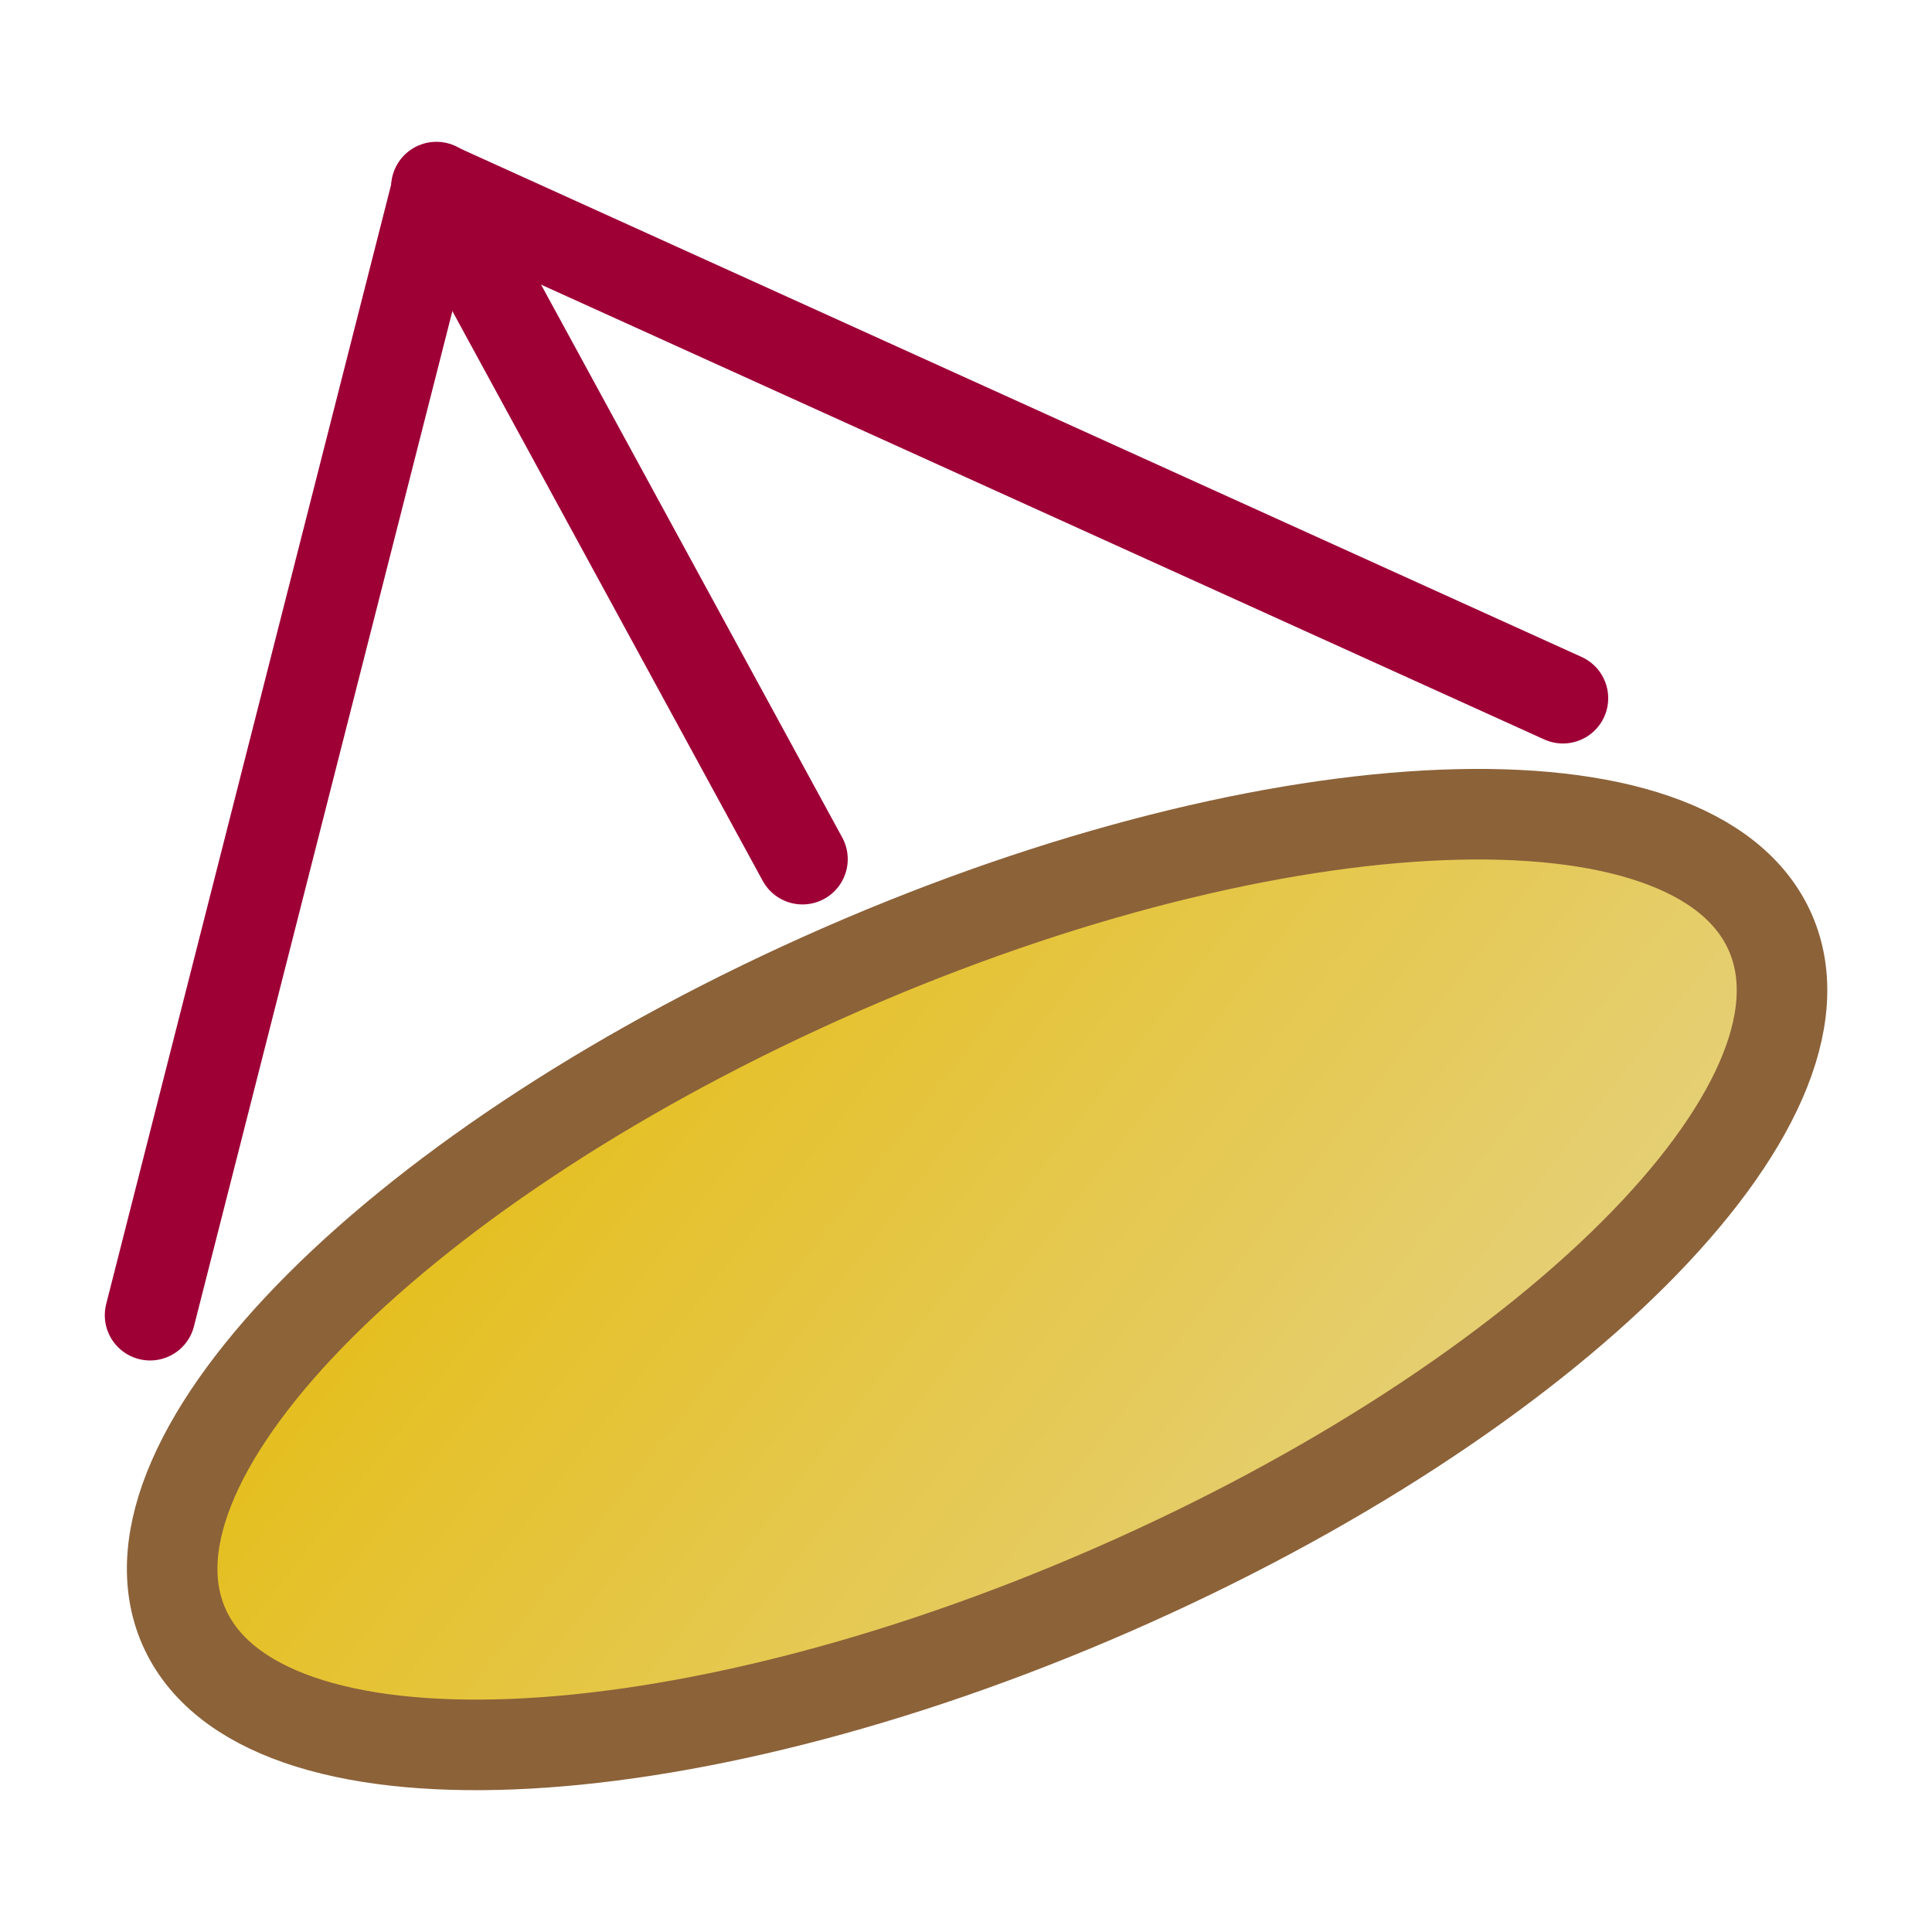
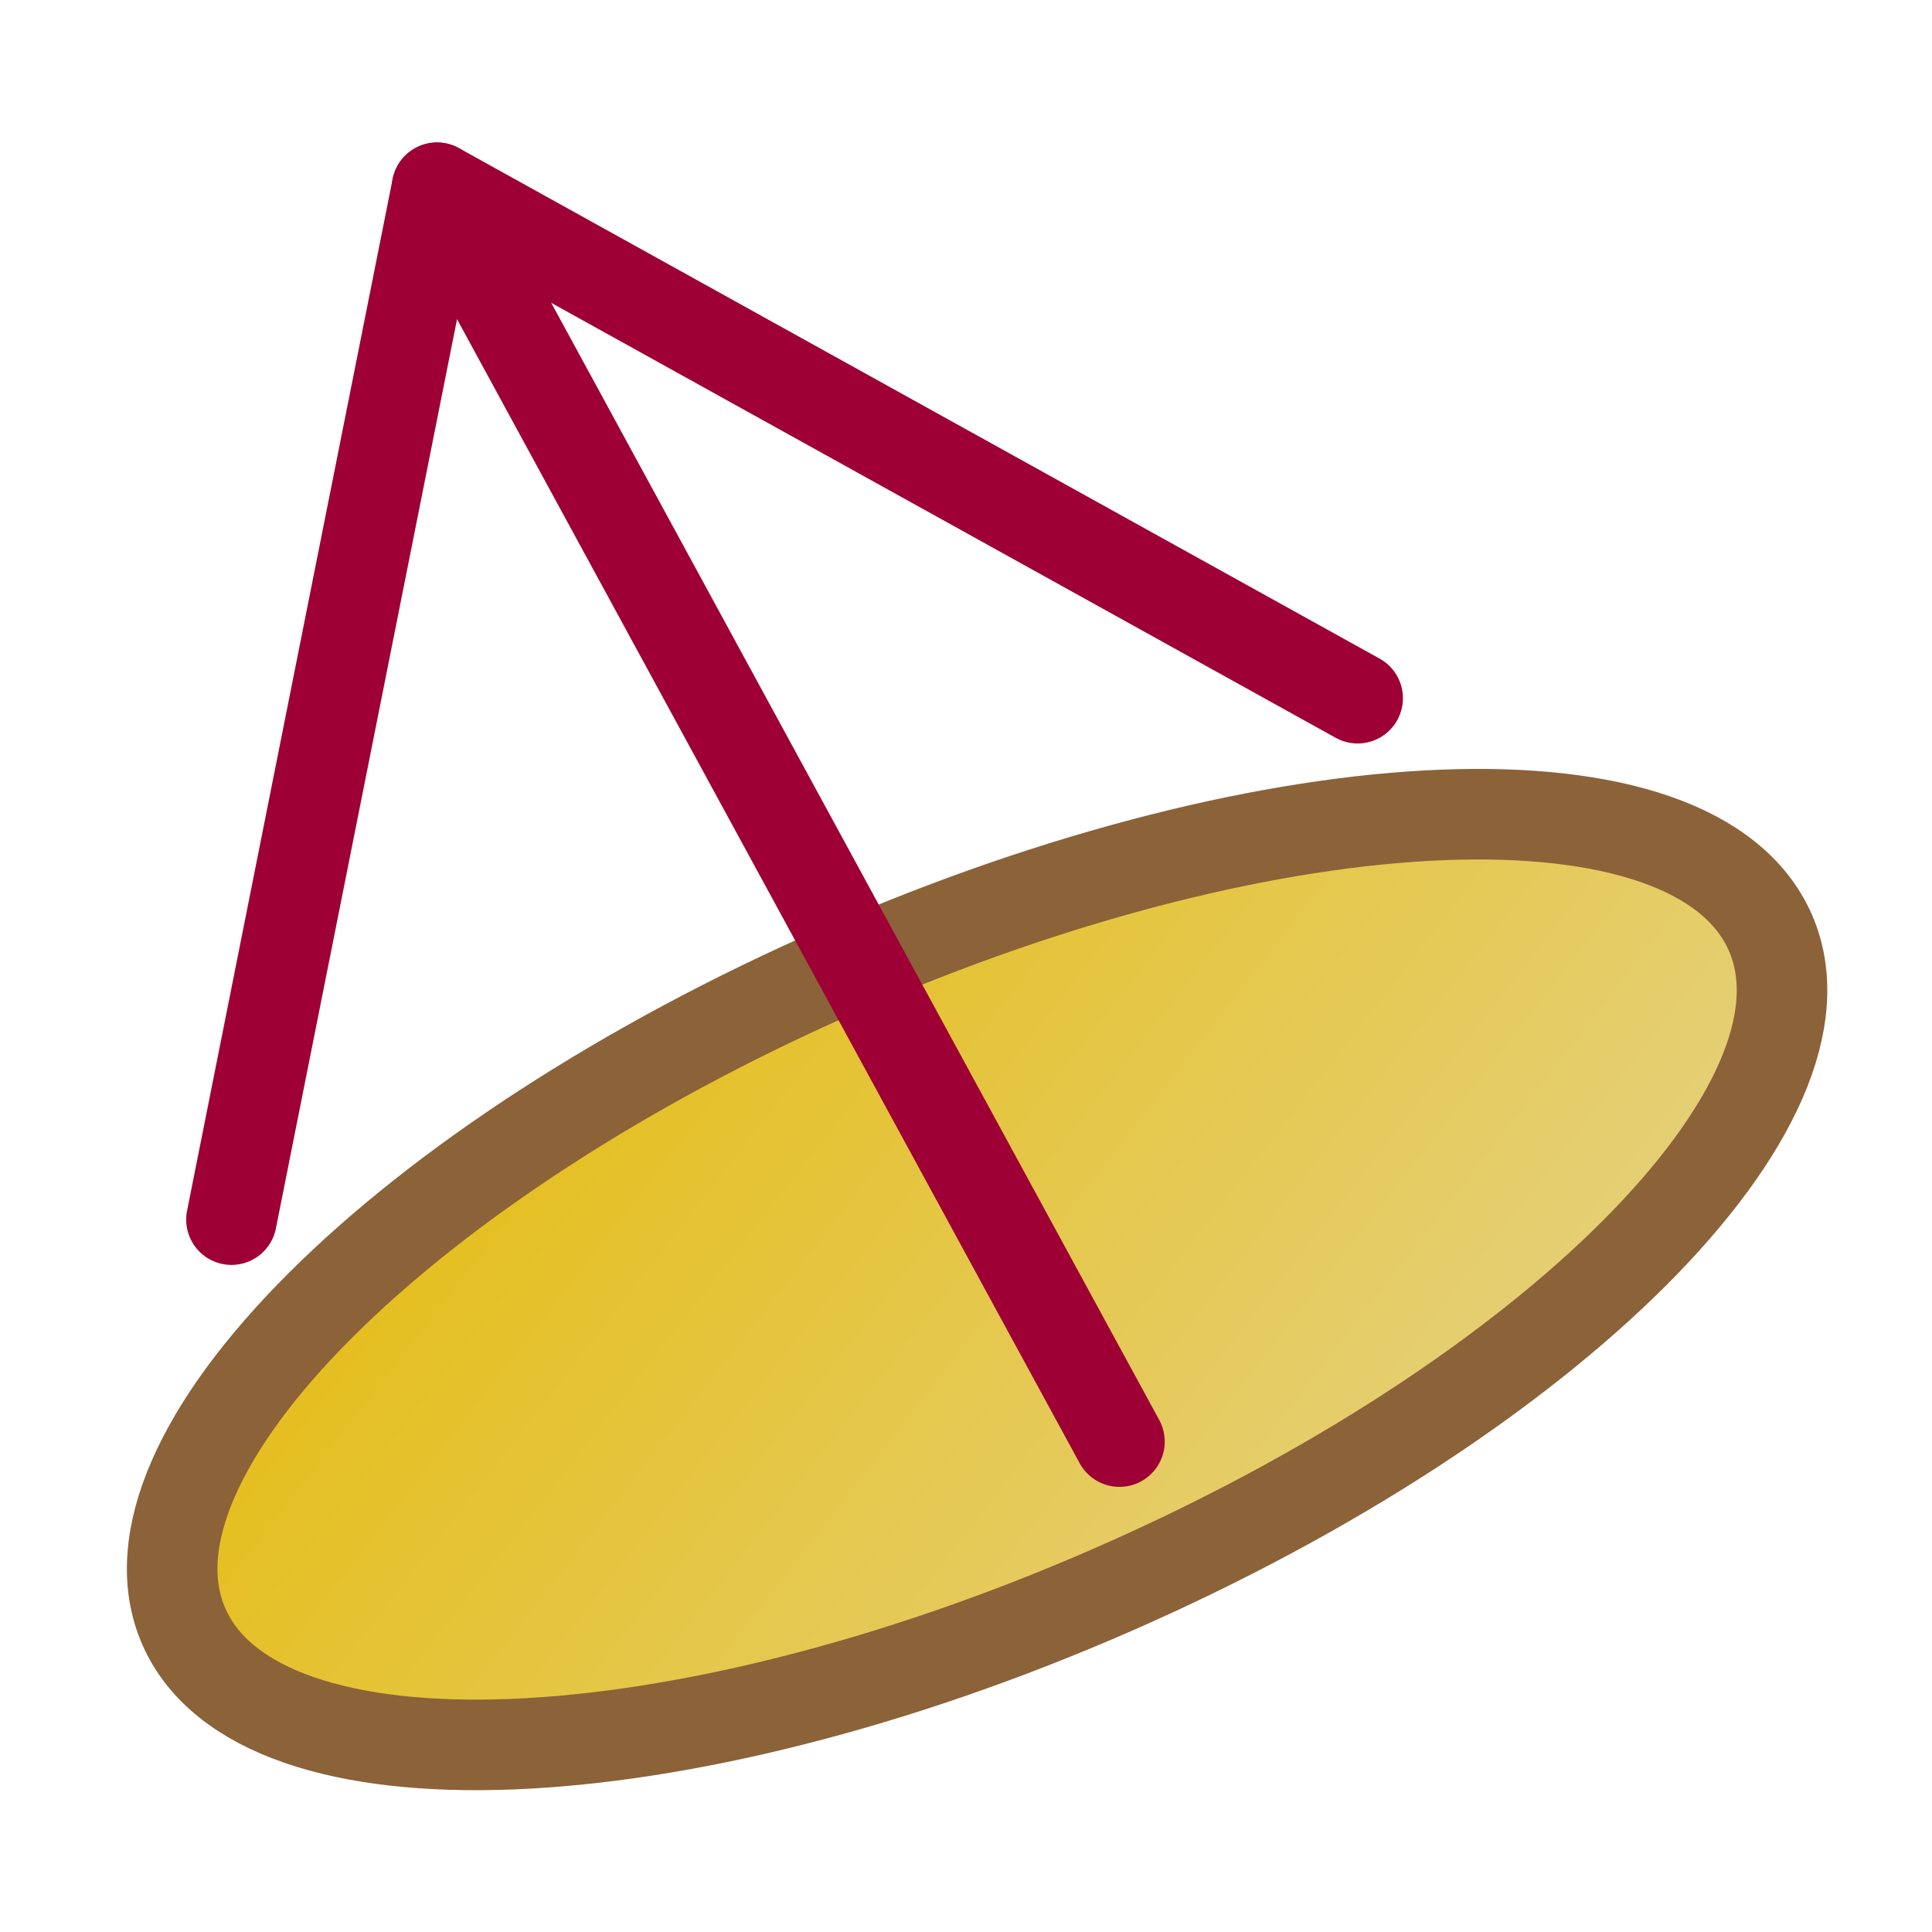
<svg xmlns="http://www.w3.org/2000/svg" xmlns:xlink="http://www.w3.org/1999/xlink" version="1.1" id="Layer_1" x="0px" y="0px" width="640px" height="640px" viewBox="0 0 640 640" enable-background="new 0 0 640 640" xml:space="preserve">
  <defs id="defs3">
    <linearGradient id="linearGradient1">
      <stop style="stop-color:#e5b900;stop-opacity:1;" offset="0" id="stop3" />
      <stop style="stop-color:#e5d594;stop-opacity:1;" offset="1" id="stop4" />
    </linearGradient>
-     <linearGradient xlink:href="#linearGradient1" id="linearGradient4" x1="193.025" y1="-0.592" x2="440.741" y2="428.464" gradientUnits="userSpaceOnUse" gradientTransform="matrix(1.157827,0,0,1.089351,-224.1971,259.0117)" />
+     <linearGradient xlink:href="#linearGradient1" id="linearGradient4" x1="193.025" y1="-0.592" x2="440.741" y2="428.464" gradientUnits="userSpaceOnUse" gradientTransform="matrix(1.157827,0,0,1.089351,-240.1632,284.9912)" />
  </defs>
  <linearGradient id="SVGID_1_" gradientUnits="userSpaceOnUse" x1="278.647" y1="304.65" x2="441.453" y2="586.64">
    <stop offset="0" style="stop-color:#e5b900;stop-opacity:1;" id="stop1" />
    <stop offset="1" style="stop-color:#e5d594;stop-opacity:1;" id="stop2" />
  </linearGradient>
-   <g id="g4" transform="translate(-4.219584,30.20015)">
-     <polyline fill="none" stroke="#9e0035" stroke-width="22" stroke-linecap="round" stroke-linejoin="round" stroke-miterlimit="10" points="  53.934,405.474 149,32 521.96,201.088 " id="polyline3" style="stroke-width:30;stroke-dasharray:none" />
-     <line fill="none" stroke="#9e0035" stroke-width="22" stroke-linecap="round" stroke-linejoin="round" stroke-miterlimit="10" x1="270.046" y1="254.407" x2="148.774" y2="31.774" id="line3" style="stroke-width:30;stroke-dasharray:none" />
-     <ellipse style="fill:url(#linearGradient4);stroke:#8c6239;stroke-width:30;stroke-dasharray:none;stroke-opacity:1" id="path1" cx="142.698" cy="492.063" rx="286.812" ry="112.145" transform="rotate(-23.6195)" />
-   </g>
+   <path id="line3" style="display:none;fill:none;stroke:#9e0035;stroke-width:22;stroke-linecap:round;stroke-linejoin:round;stroke-miterlimit:10;stroke-dasharray:none" d="M 295.157,274.074 144.78,62.2" />
+   <ellipse style="fill:url(#linearGradient4);stroke:#8c6239;stroke-width:30;stroke-dasharray:none;stroke-opacity:1" id="path1" cx="126.732" cy="518.043" rx="286.812" ry="112.145" transform="rotate(-23.6195)" />
+   <path id="line3-1" style="fill:none;stroke:#9e0035;stroke-width:30;stroke-linecap:round;stroke-linejoin:round;stroke-miterlimit:10;stroke-dasharray:none" d="M 370.83,477.546 144.78,62.2" />
+   <path id="polyline3" transform="translate(-4.219584,30.20015)" style="fill:none;stroke:#9e0035;stroke-width:30;stroke-linecap:round;stroke-linejoin:round;stroke-miterlimit:10;stroke-dasharray:none" d="M 80.901,373.818 149,32 453.957,201.088" />
</svg>
